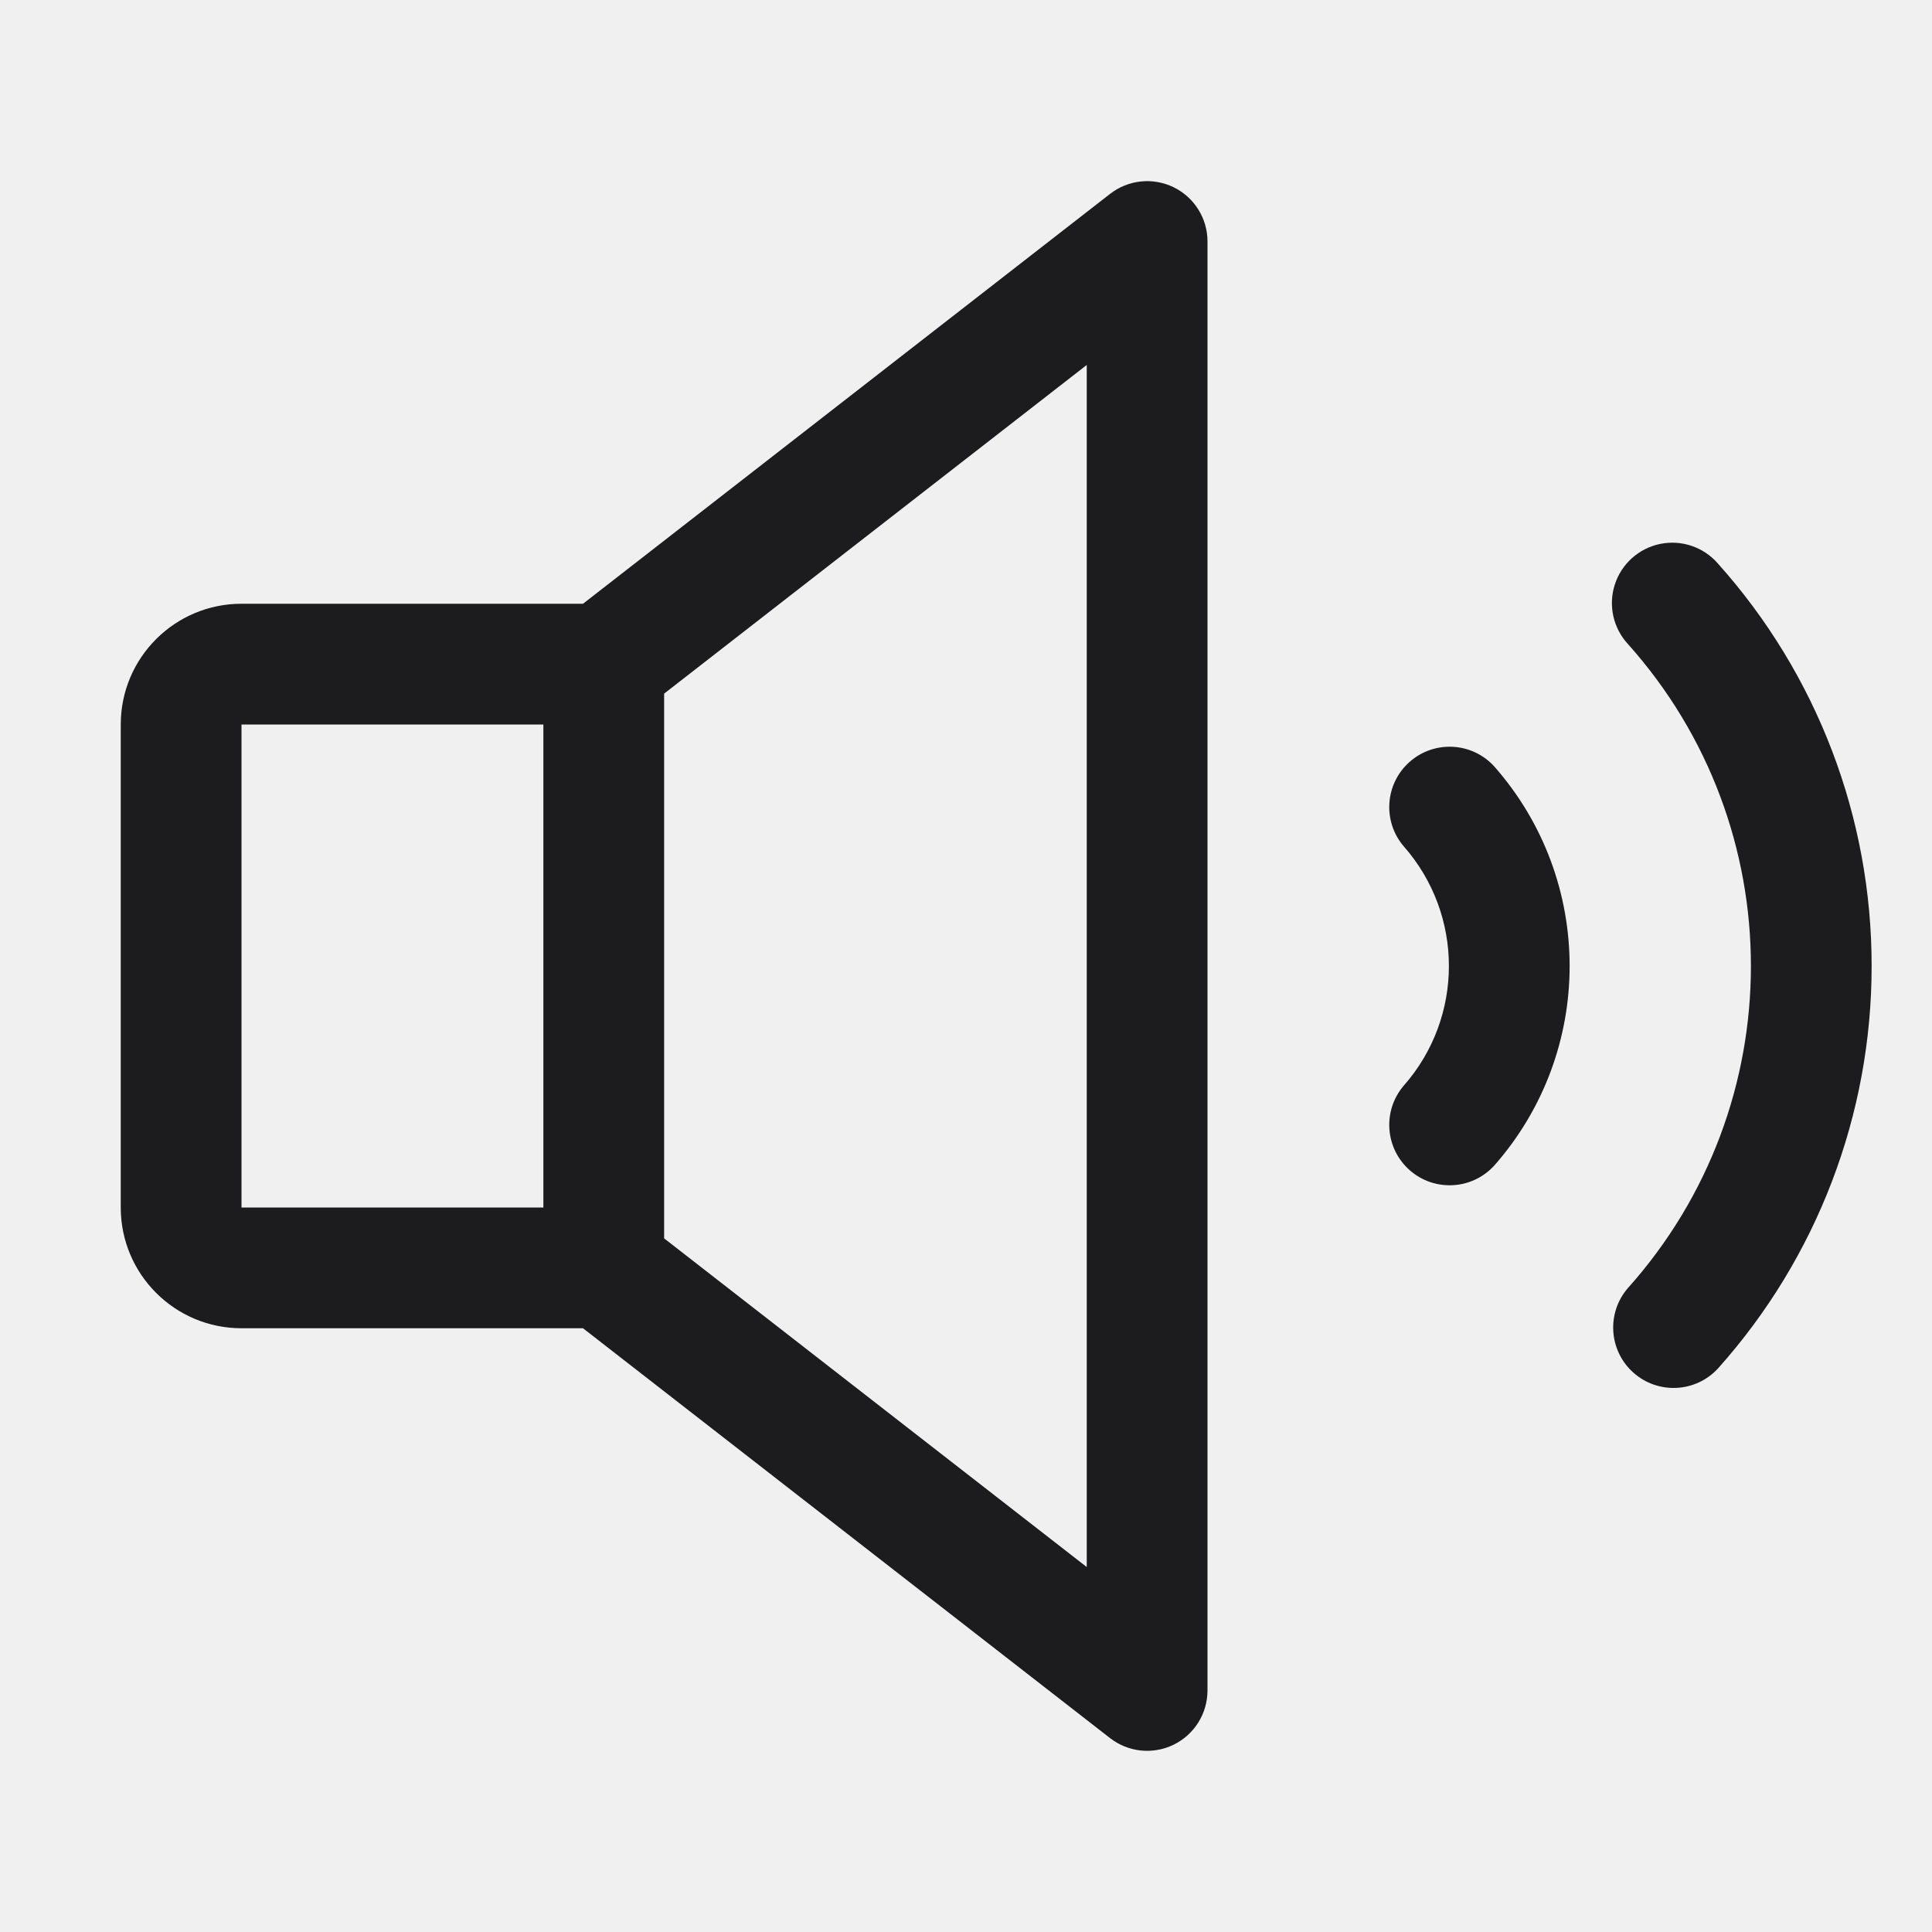
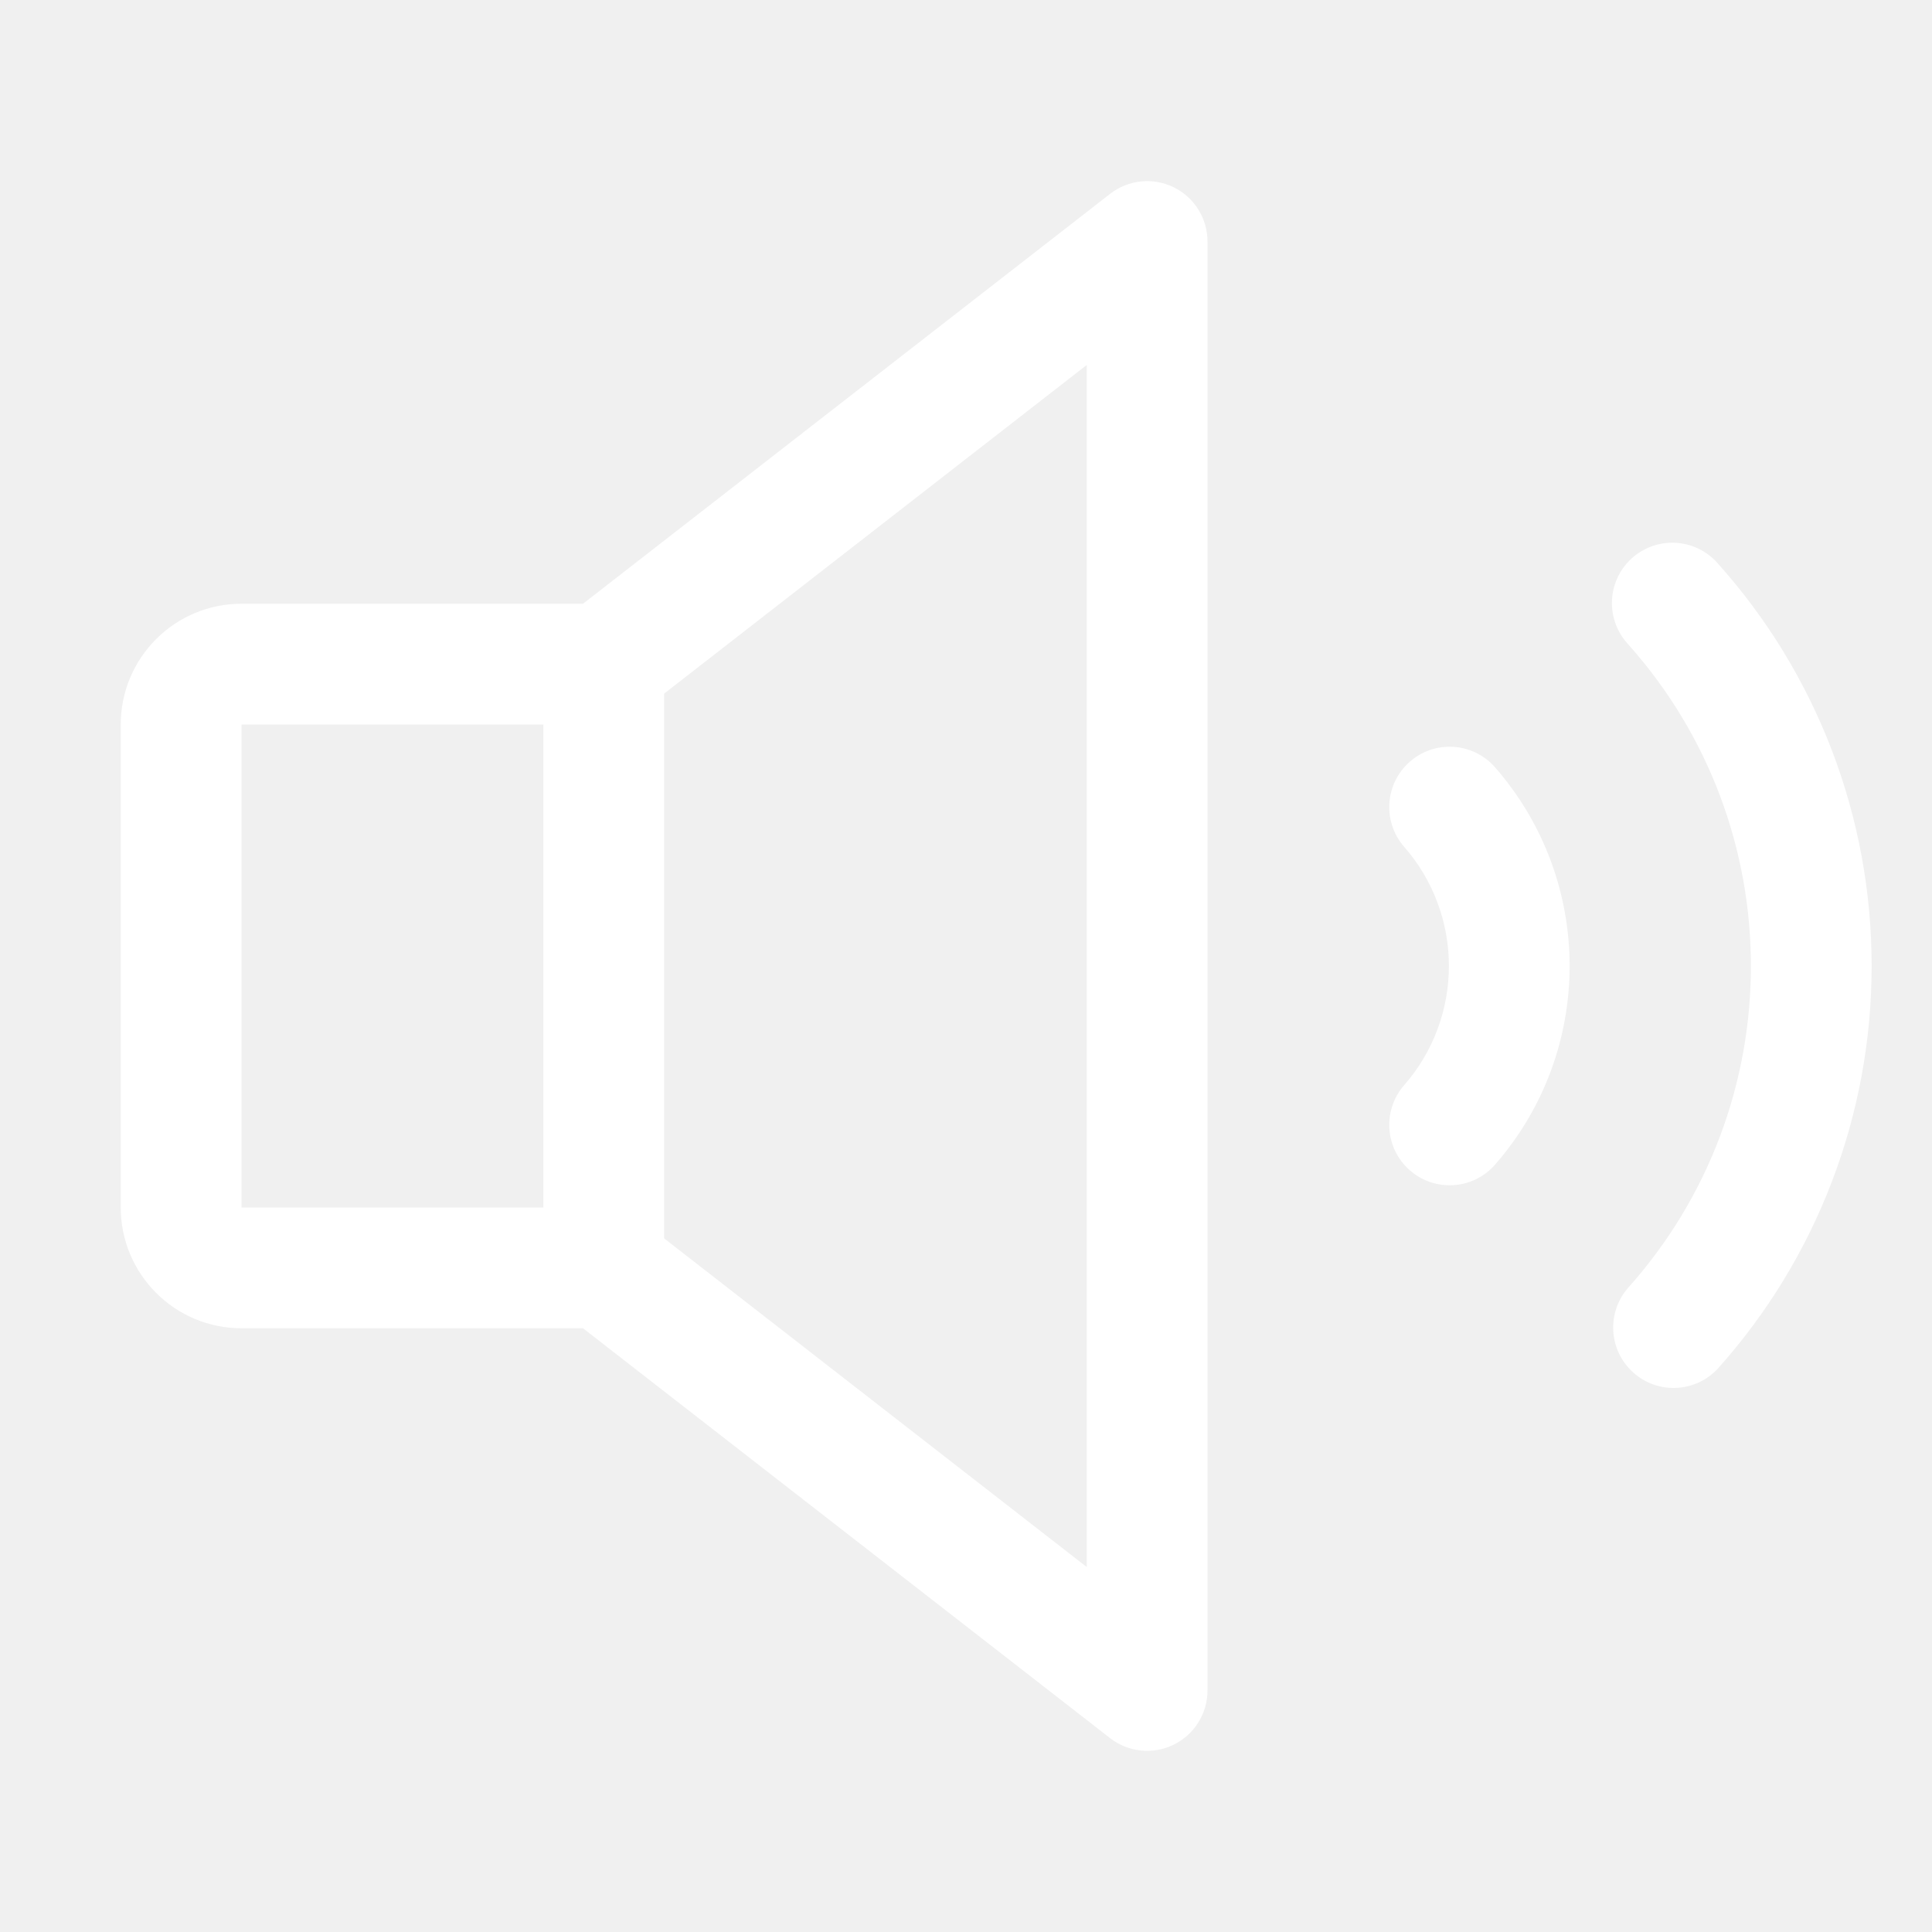
- <svg xmlns="http://www.w3.org/2000/svg" width="28" height="28" fill="#1c1c1e" viewBox="0 0 256 256">
+ <svg xmlns="http://www.w3.org/2000/svg" width="256" height="256" fill="#ffffff" viewBox="0 0 256 256">
  <path d="M155.51,24.81a8,8,0,0,0-8.42.88L77.25,80H32A16,16,0,0,0,16,96v64a16,16,0,0,0,16,16H77.25l69.84,54.31A8,8,0,0,0,160,224V32A8,8,0,0,0,155.51,24.81ZM32,96H72v64H32ZM144,207.64,88,164.09V91.91l56-43.55Zm54-106.08a40,40,0,0,1,0,52.88,8,8,0,0,1-12-10.58,24,24,0,0,0,0-31.72,8,8,0,0,1,12-10.58ZM248,128a79.9,79.9,0,0,1-20.37,53.34,8,8,0,0,1-11.92-10.67,64,64,0,0,0,0-85.33,8,8,0,1,1,11.92-10.67A79.83,79.83,0,0,1,248,128Z" />
</svg>
